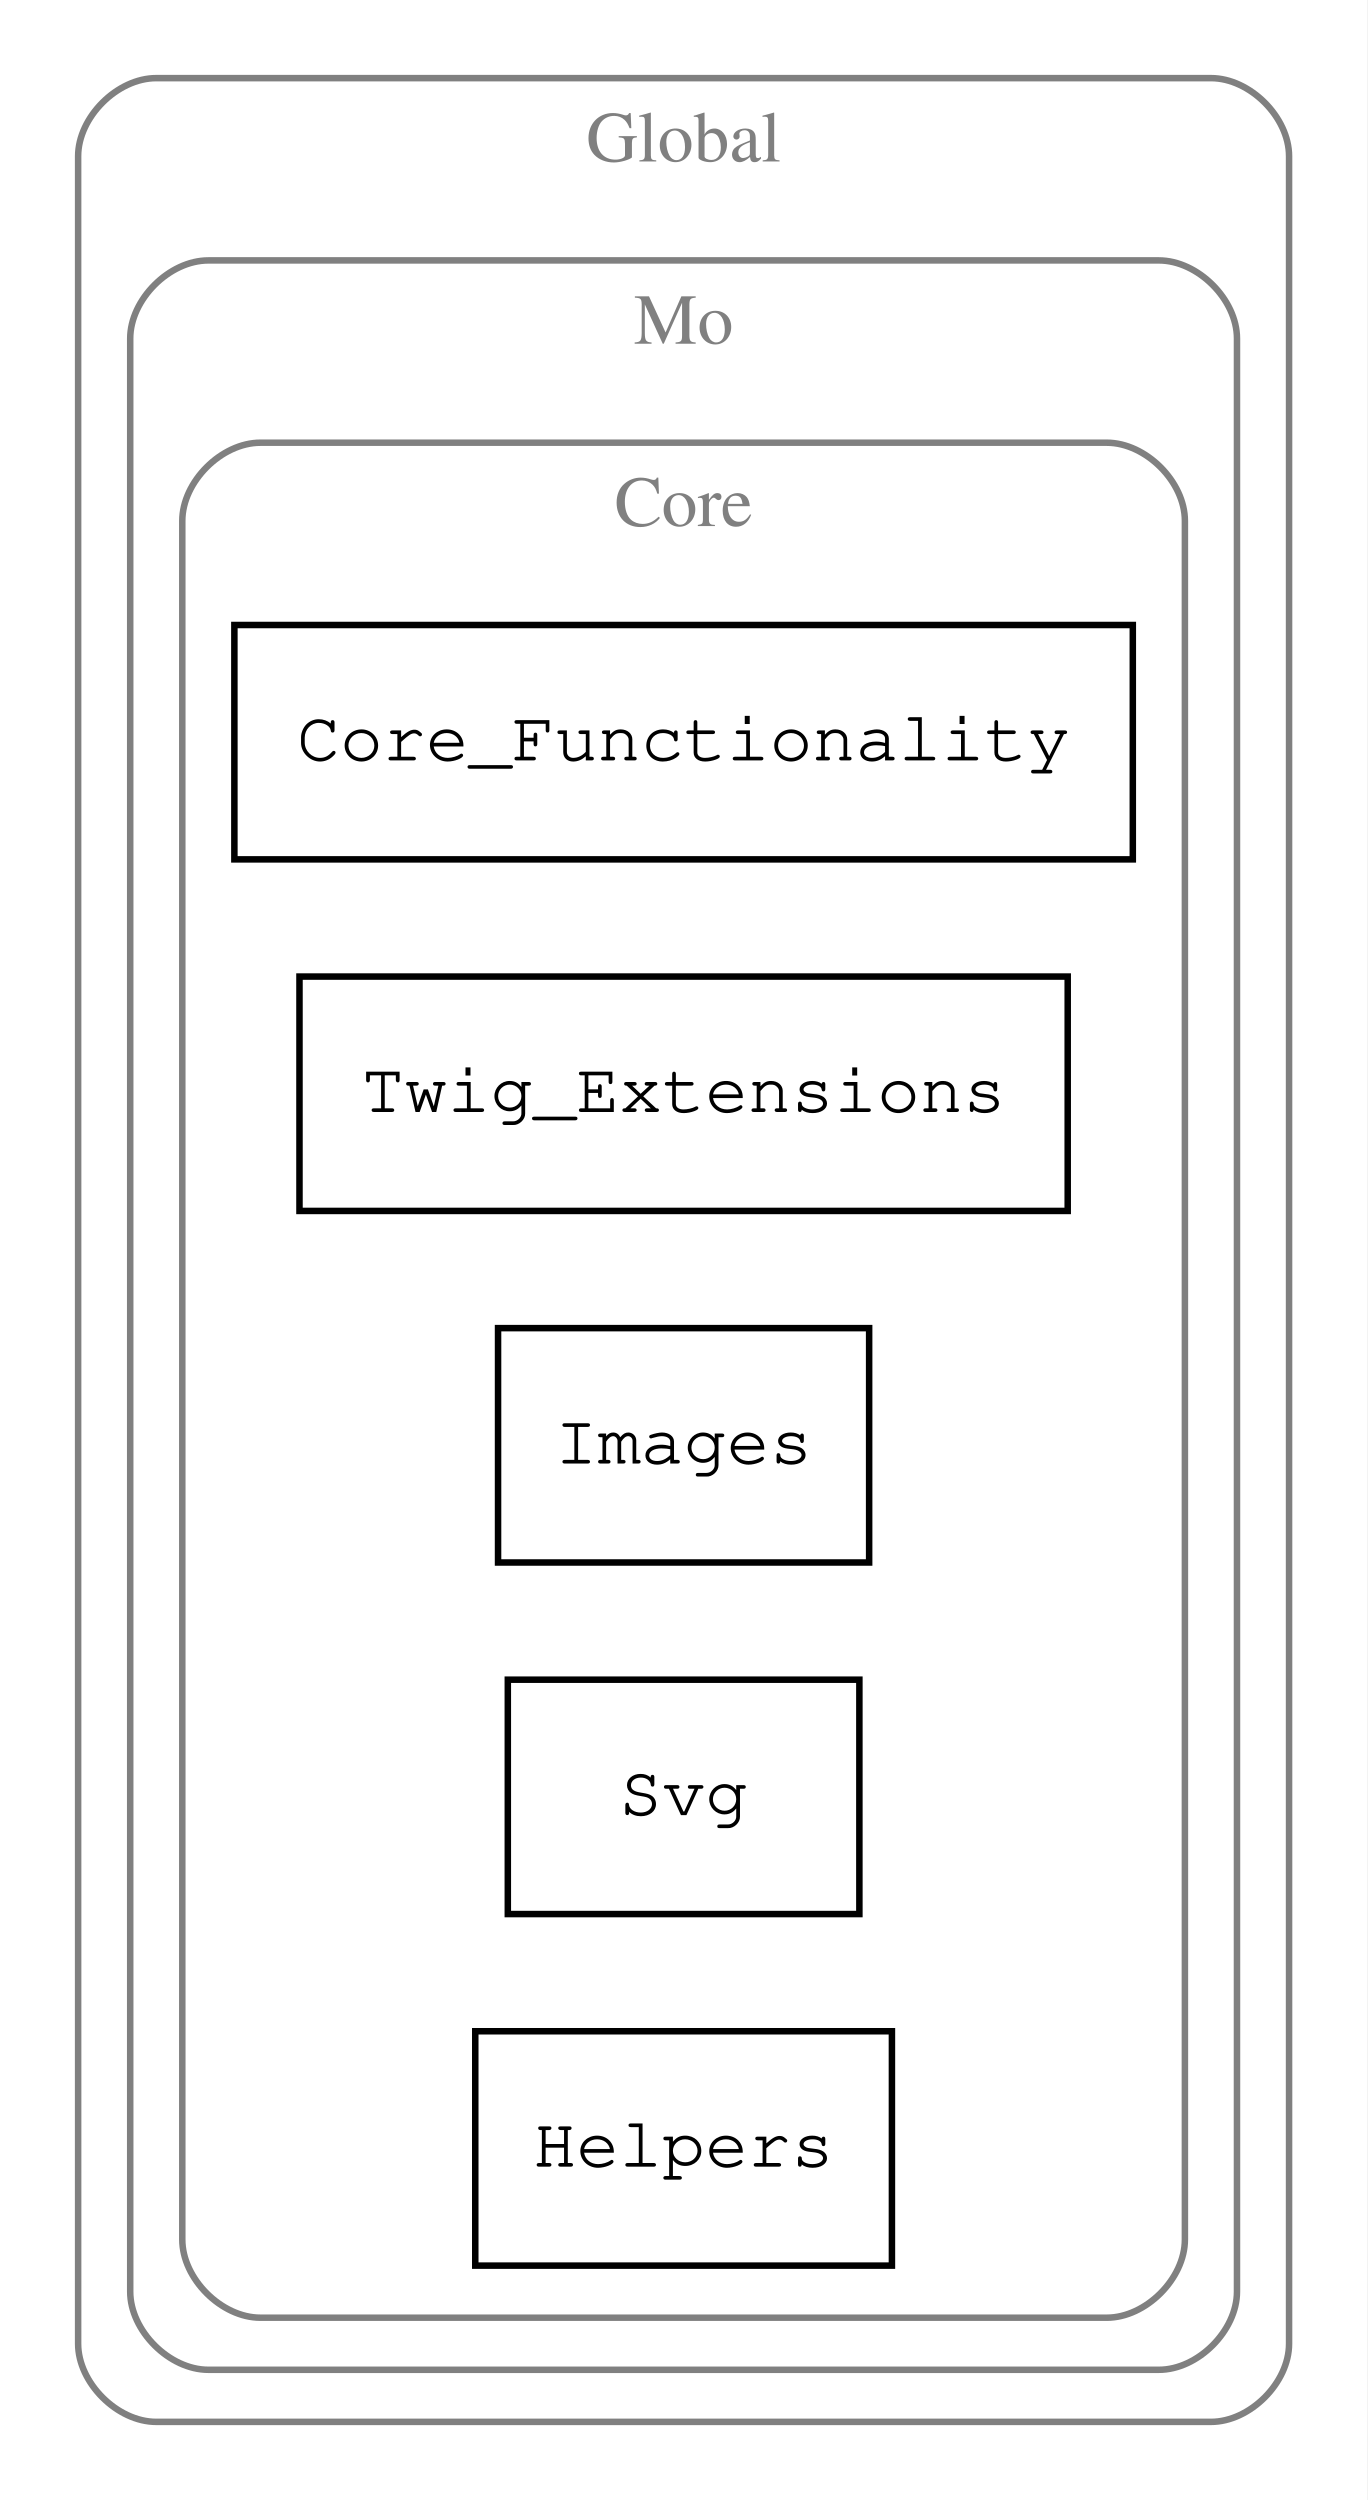
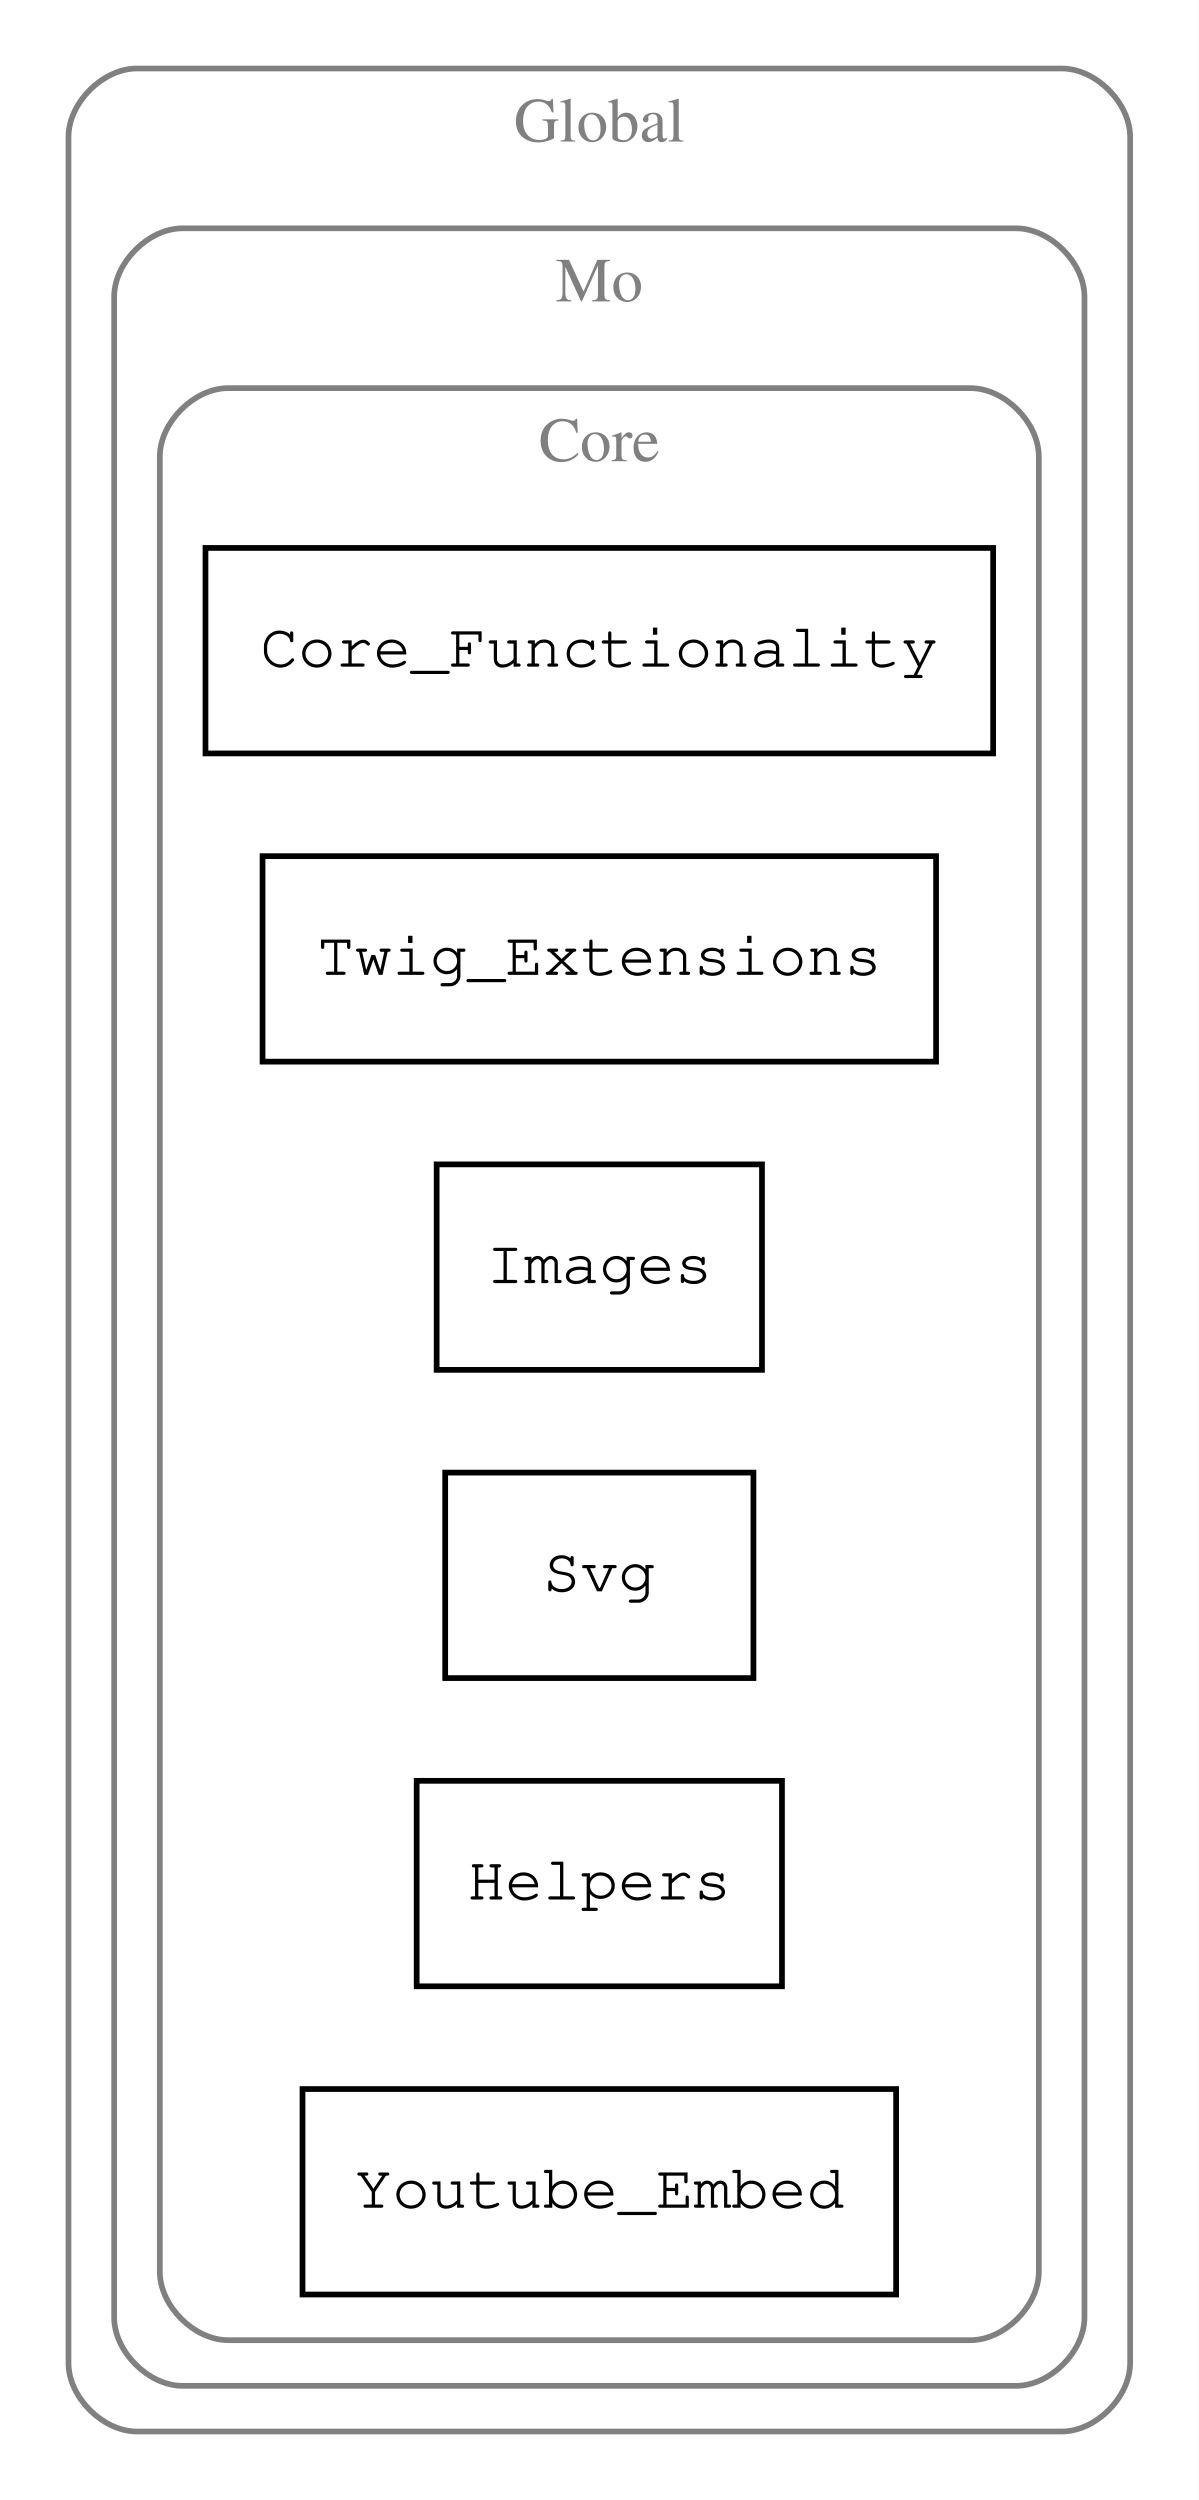
- <svg xmlns="http://www.w3.org/2000/svg" width="210pt" height="384pt" viewBox="0.00 0.00 210.00 384.00">
-   <g id="graph0" class="graph" transform="scale(1 1) rotate(0) translate(4 380)">
-     <polygon fill="white" stroke="transparent" points="-4,4 -4,-380 206,-380 206,4 -4,4" />
+ <svg xmlns="http://www.w3.org/2000/svg" width="210pt" height="438pt" viewBox="0.00 0.00 210.00 438.00">
+   <g id="graph0" class="graph" transform="scale(1 1) rotate(0) translate(4 434)">
+     <polygon fill="white" stroke="transparent" points="-4,4 -4,-434 206,-434 206,4 -4,4" />
    <g id="clust1" class="cluster">
-       <path fill="none" stroke="gray" d="M20,-8C20,-8 182,-8 182,-8 188,-8 194,-14 194,-20 194,-20 194,-356 194,-356 194,-362 188,-368 182,-368 182,-368 20,-368 20,-368 14,-368 8,-362 8,-356 8,-356 8,-20 8,-20 8,-14 14,-8 20,-8" />
-       <text text-anchor="middle" x="101" y="-355.2" font-family="Times,serif" font-size="11.00" fill="gray">Global</text>
+       <path fill="none" stroke="gray" d="M20,-8C20,-8 182,-8 182,-8 188,-8 194,-14 194,-20 194,-20 194,-410 194,-410 194,-416 188,-422 182,-422 182,-422 20,-422 20,-422 14,-422 8,-416 8,-410 8,-410 8,-20 8,-20 8,-14 14,-8 20,-8" />
+       <text text-anchor="middle" x="101" y="-409.2" font-family="Times,serif" font-size="11.00" fill="gray">Global</text>
    </g>
    <g id="clust2" class="cluster">
-       <path fill="none" stroke="gray" d="M28,-16C28,-16 174,-16 174,-16 180,-16 186,-22 186,-28 186,-28 186,-328 186,-328 186,-334 180,-340 174,-340 174,-340 28,-340 28,-340 22,-340 16,-334 16,-328 16,-328 16,-28 16,-28 16,-22 22,-16 28,-16" />
-       <text text-anchor="middle" x="101" y="-327.2" font-family="Times,serif" font-size="11.00" fill="gray">Mo</text>
+       <path fill="none" stroke="gray" d="M28,-16C28,-16 174,-16 174,-16 180,-16 186,-22 186,-28 186,-28 186,-382 186,-382 186,-388 180,-394 174,-394 174,-394 28,-394 28,-394 22,-394 16,-388 16,-382 16,-382 16,-28 16,-28 16,-22 22,-16 28,-16" />
+       <text text-anchor="middle" x="101" y="-381.2" font-family="Times,serif" font-size="11.00" fill="gray">Mo</text>
    </g>
    <g id="clust3" class="cluster">
-       <path fill="none" stroke="gray" d="M36,-24C36,-24 166,-24 166,-24 172,-24 178,-30 178,-36 178,-36 178,-300 178,-300 178,-306 172,-312 166,-312 166,-312 36,-312 36,-312 30,-312 24,-306 24,-300 24,-300 24,-36 24,-36 24,-30 30,-24 36,-24" />
-       <text text-anchor="middle" x="101" y="-299.2" font-family="Times,serif" font-size="11.00" fill="gray">Core</text>
+       <path fill="none" stroke="gray" d="M36,-24C36,-24 166,-24 166,-24 172,-24 178,-30 178,-36 178,-36 178,-354 178,-354 178,-360 172,-366 166,-366 166,-366 36,-366 36,-366 30,-366 24,-360 24,-354 24,-354 24,-36 24,-36 24,-30 30,-24 36,-24" />
+       <text text-anchor="middle" x="101" y="-353.2" font-family="Times,serif" font-size="11.00" fill="gray">Core</text>
    </g>
    <g id="node1" class="node">
-       <polygon fill="none" stroke="black" points="170,-284 32,-284 32,-248 170,-248 170,-284" />
-       <text text-anchor="middle" x="101" y="-263.2" font-family="Courier,monospace" font-size="11.00">Core_Functionality</text>
+       <polygon fill="none" stroke="black" points="170,-338 32,-338 32,-302 170,-302 170,-338" />
+       <text text-anchor="middle" x="101" y="-317.2" font-family="Courier,monospace" font-size="11.00">Core_Functionality</text>
    </g>
    <g id="node2" class="node">
-       <polygon fill="none" stroke="black" points="160,-230 42,-230 42,-194 160,-194 160,-230" />
-       <text text-anchor="middle" x="101" y="-209.2" font-family="Courier,monospace" font-size="11.00">Twig_Extensions</text>
+       <polygon fill="none" stroke="black" points="160,-284 42,-284 42,-248 160,-248 160,-284" />
+       <text text-anchor="middle" x="101" y="-263.2" font-family="Courier,monospace" font-size="11.00">Twig_Extensions</text>
    </g>
    <g id="node3" class="node">
-       <polygon fill="none" stroke="black" points="129.5,-176 72.5,-176 72.5,-140 129.5,-140 129.5,-176" />
-       <text text-anchor="middle" x="101" y="-155.2" font-family="Courier,monospace" font-size="11.00">Images</text>
+       <polygon fill="none" stroke="black" points="129.5,-230 72.5,-230 72.5,-194 129.5,-194 129.5,-230" />
+       <text text-anchor="middle" x="101" y="-209.2" font-family="Courier,monospace" font-size="11.00">Images</text>
    </g>
    <g id="node4" class="node">
-       <polygon fill="none" stroke="black" points="128,-122 74,-122 74,-86 128,-86 128,-122" />
-       <text text-anchor="middle" x="101" y="-101.2" font-family="Courier,monospace" font-size="11.00">Svg</text>
+       <polygon fill="none" stroke="black" points="128,-176 74,-176 74,-140 128,-140 128,-176" />
+       <text text-anchor="middle" x="101" y="-155.2" font-family="Courier,monospace" font-size="11.00">Svg</text>
    </g>
    <g id="node5" class="node">
-       <polygon fill="none" stroke="black" points="133,-68 69,-68 69,-32 133,-32 133,-68" />
-       <text text-anchor="middle" x="101" y="-47.2" font-family="Courier,monospace" font-size="11.00">Helpers</text>
+       <polygon fill="none" stroke="black" points="133,-122 69,-122 69,-86 133,-86 133,-122" />
+       <text text-anchor="middle" x="101" y="-101.2" font-family="Courier,monospace" font-size="11.00">Helpers</text>
+     </g>
+     <g id="node6" class="node">
+       <polygon fill="none" stroke="black" points="153,-68 49,-68 49,-32 153,-32 153,-68" />
+       <text text-anchor="middle" x="101" y="-47.2" font-family="Courier,monospace" font-size="11.00">Youtube_Embed</text>
    </g>
  </g>
</svg>
